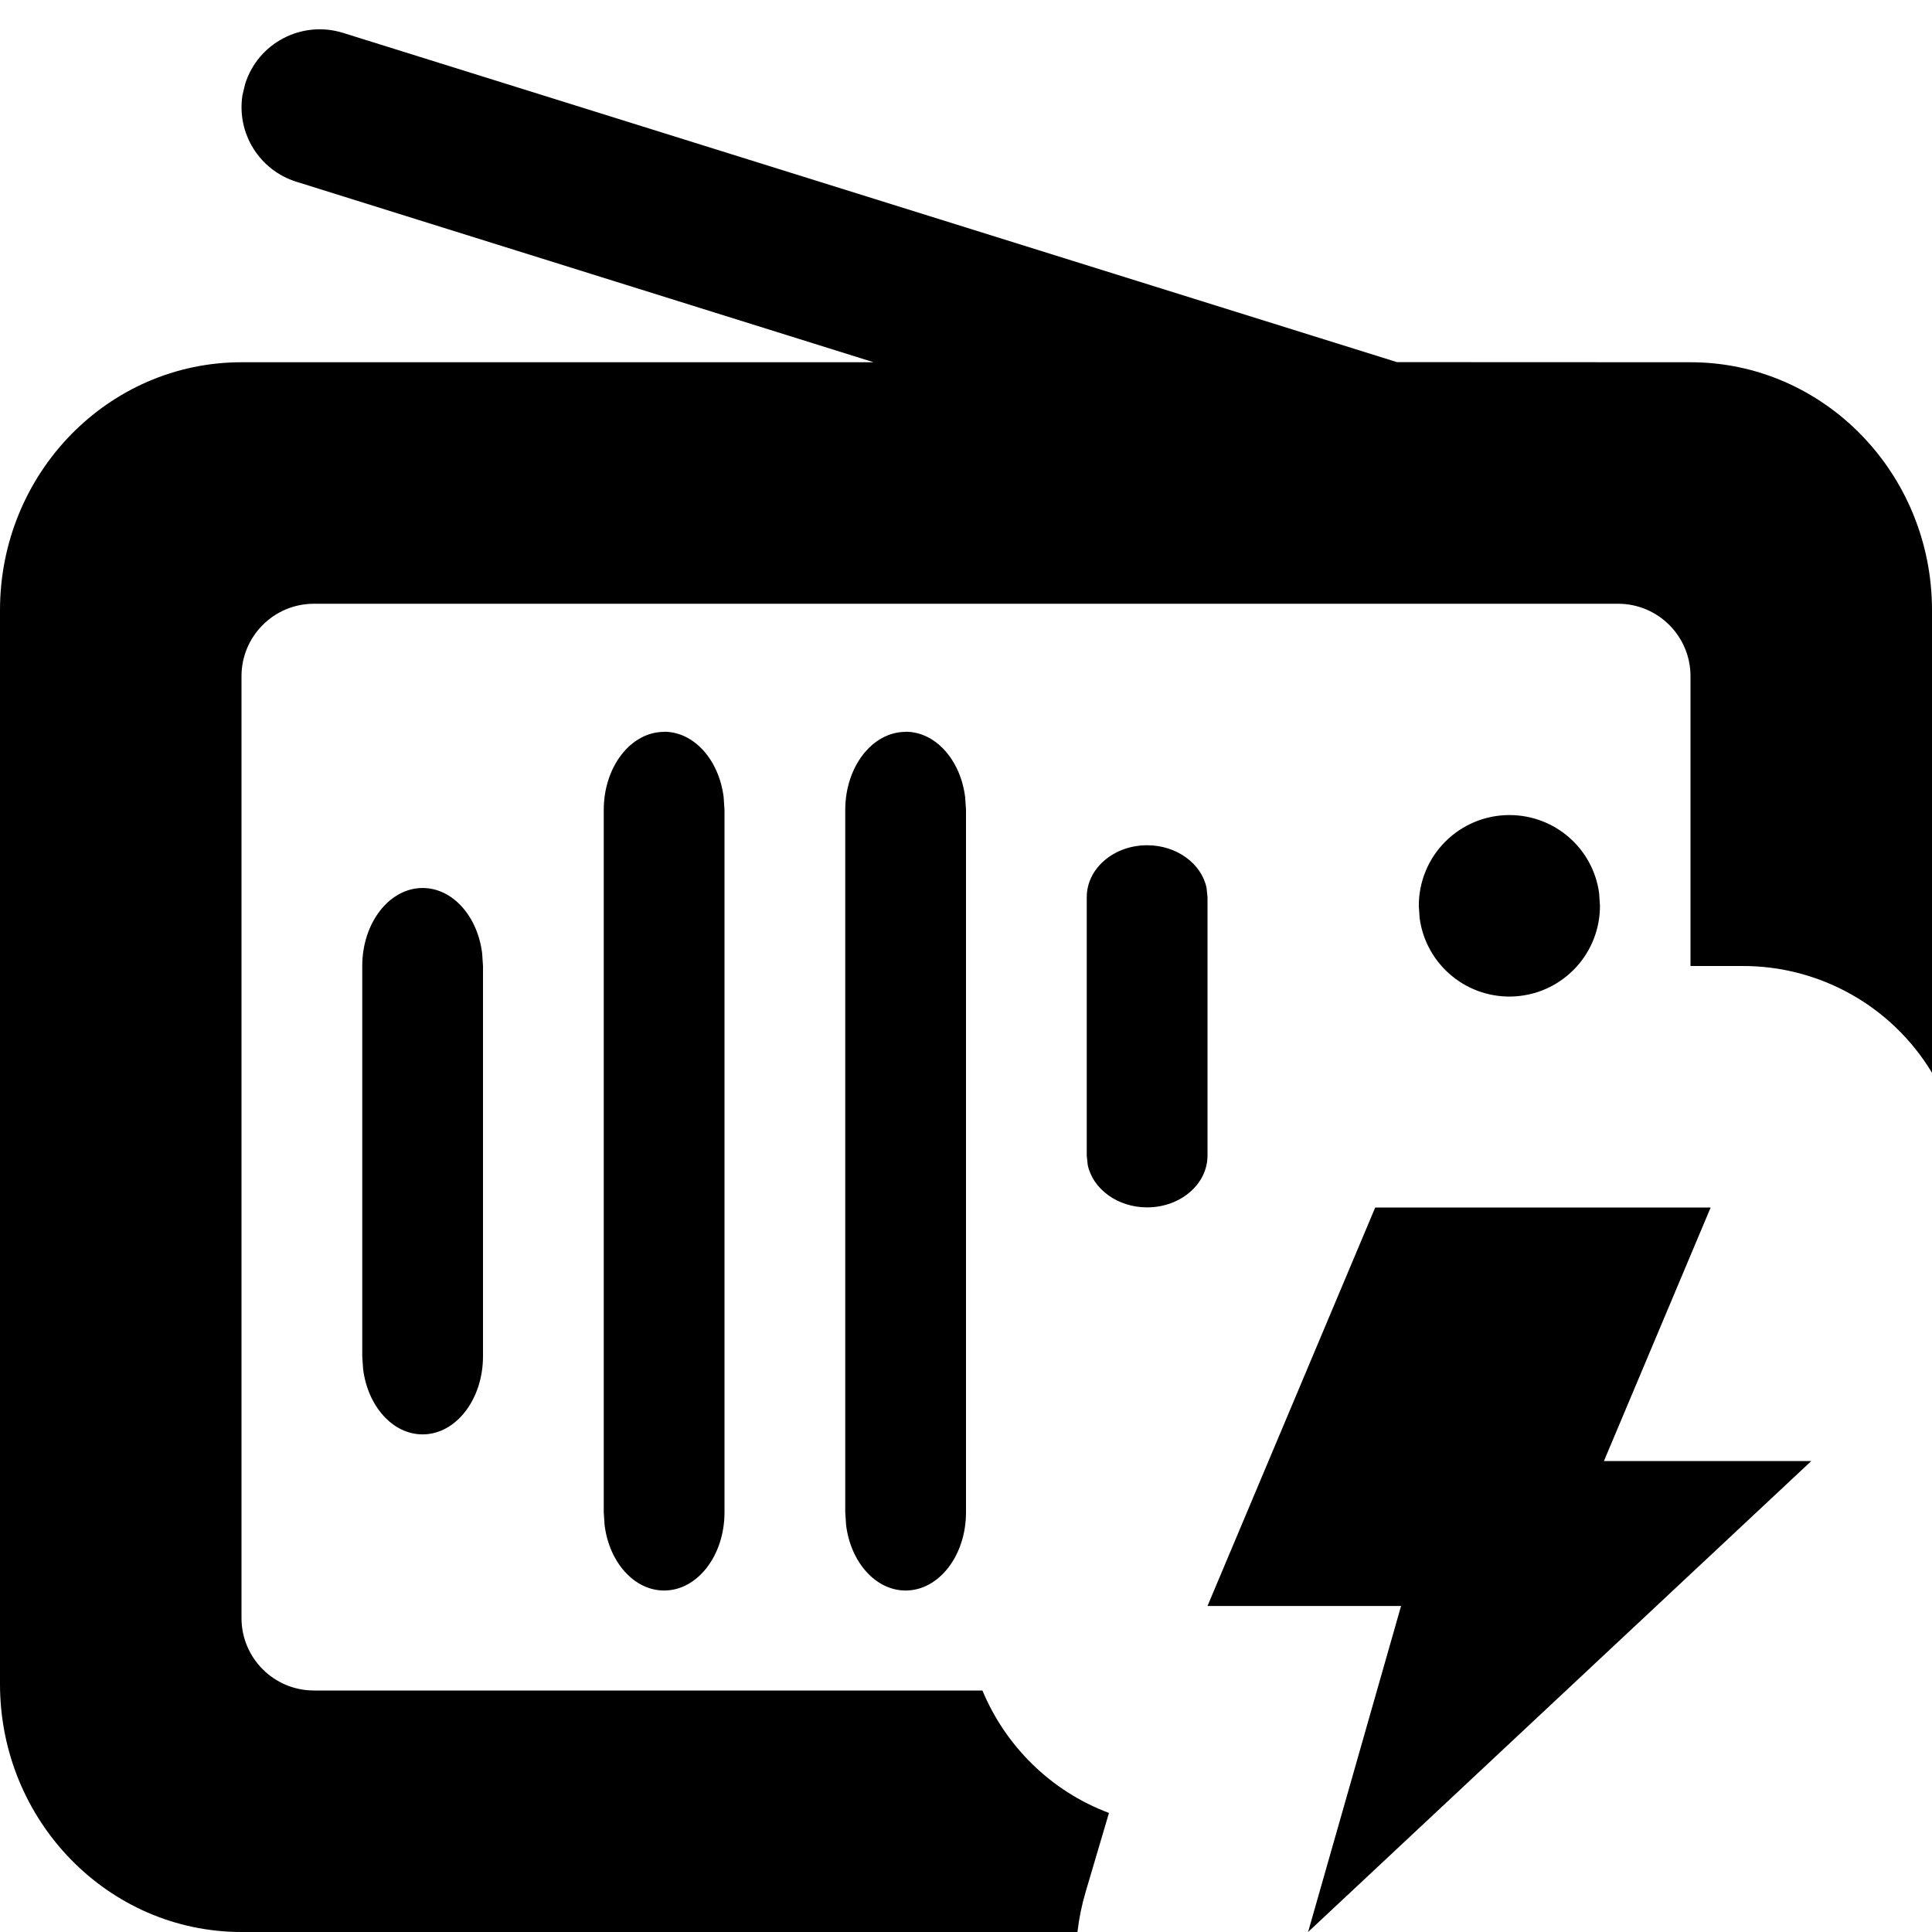
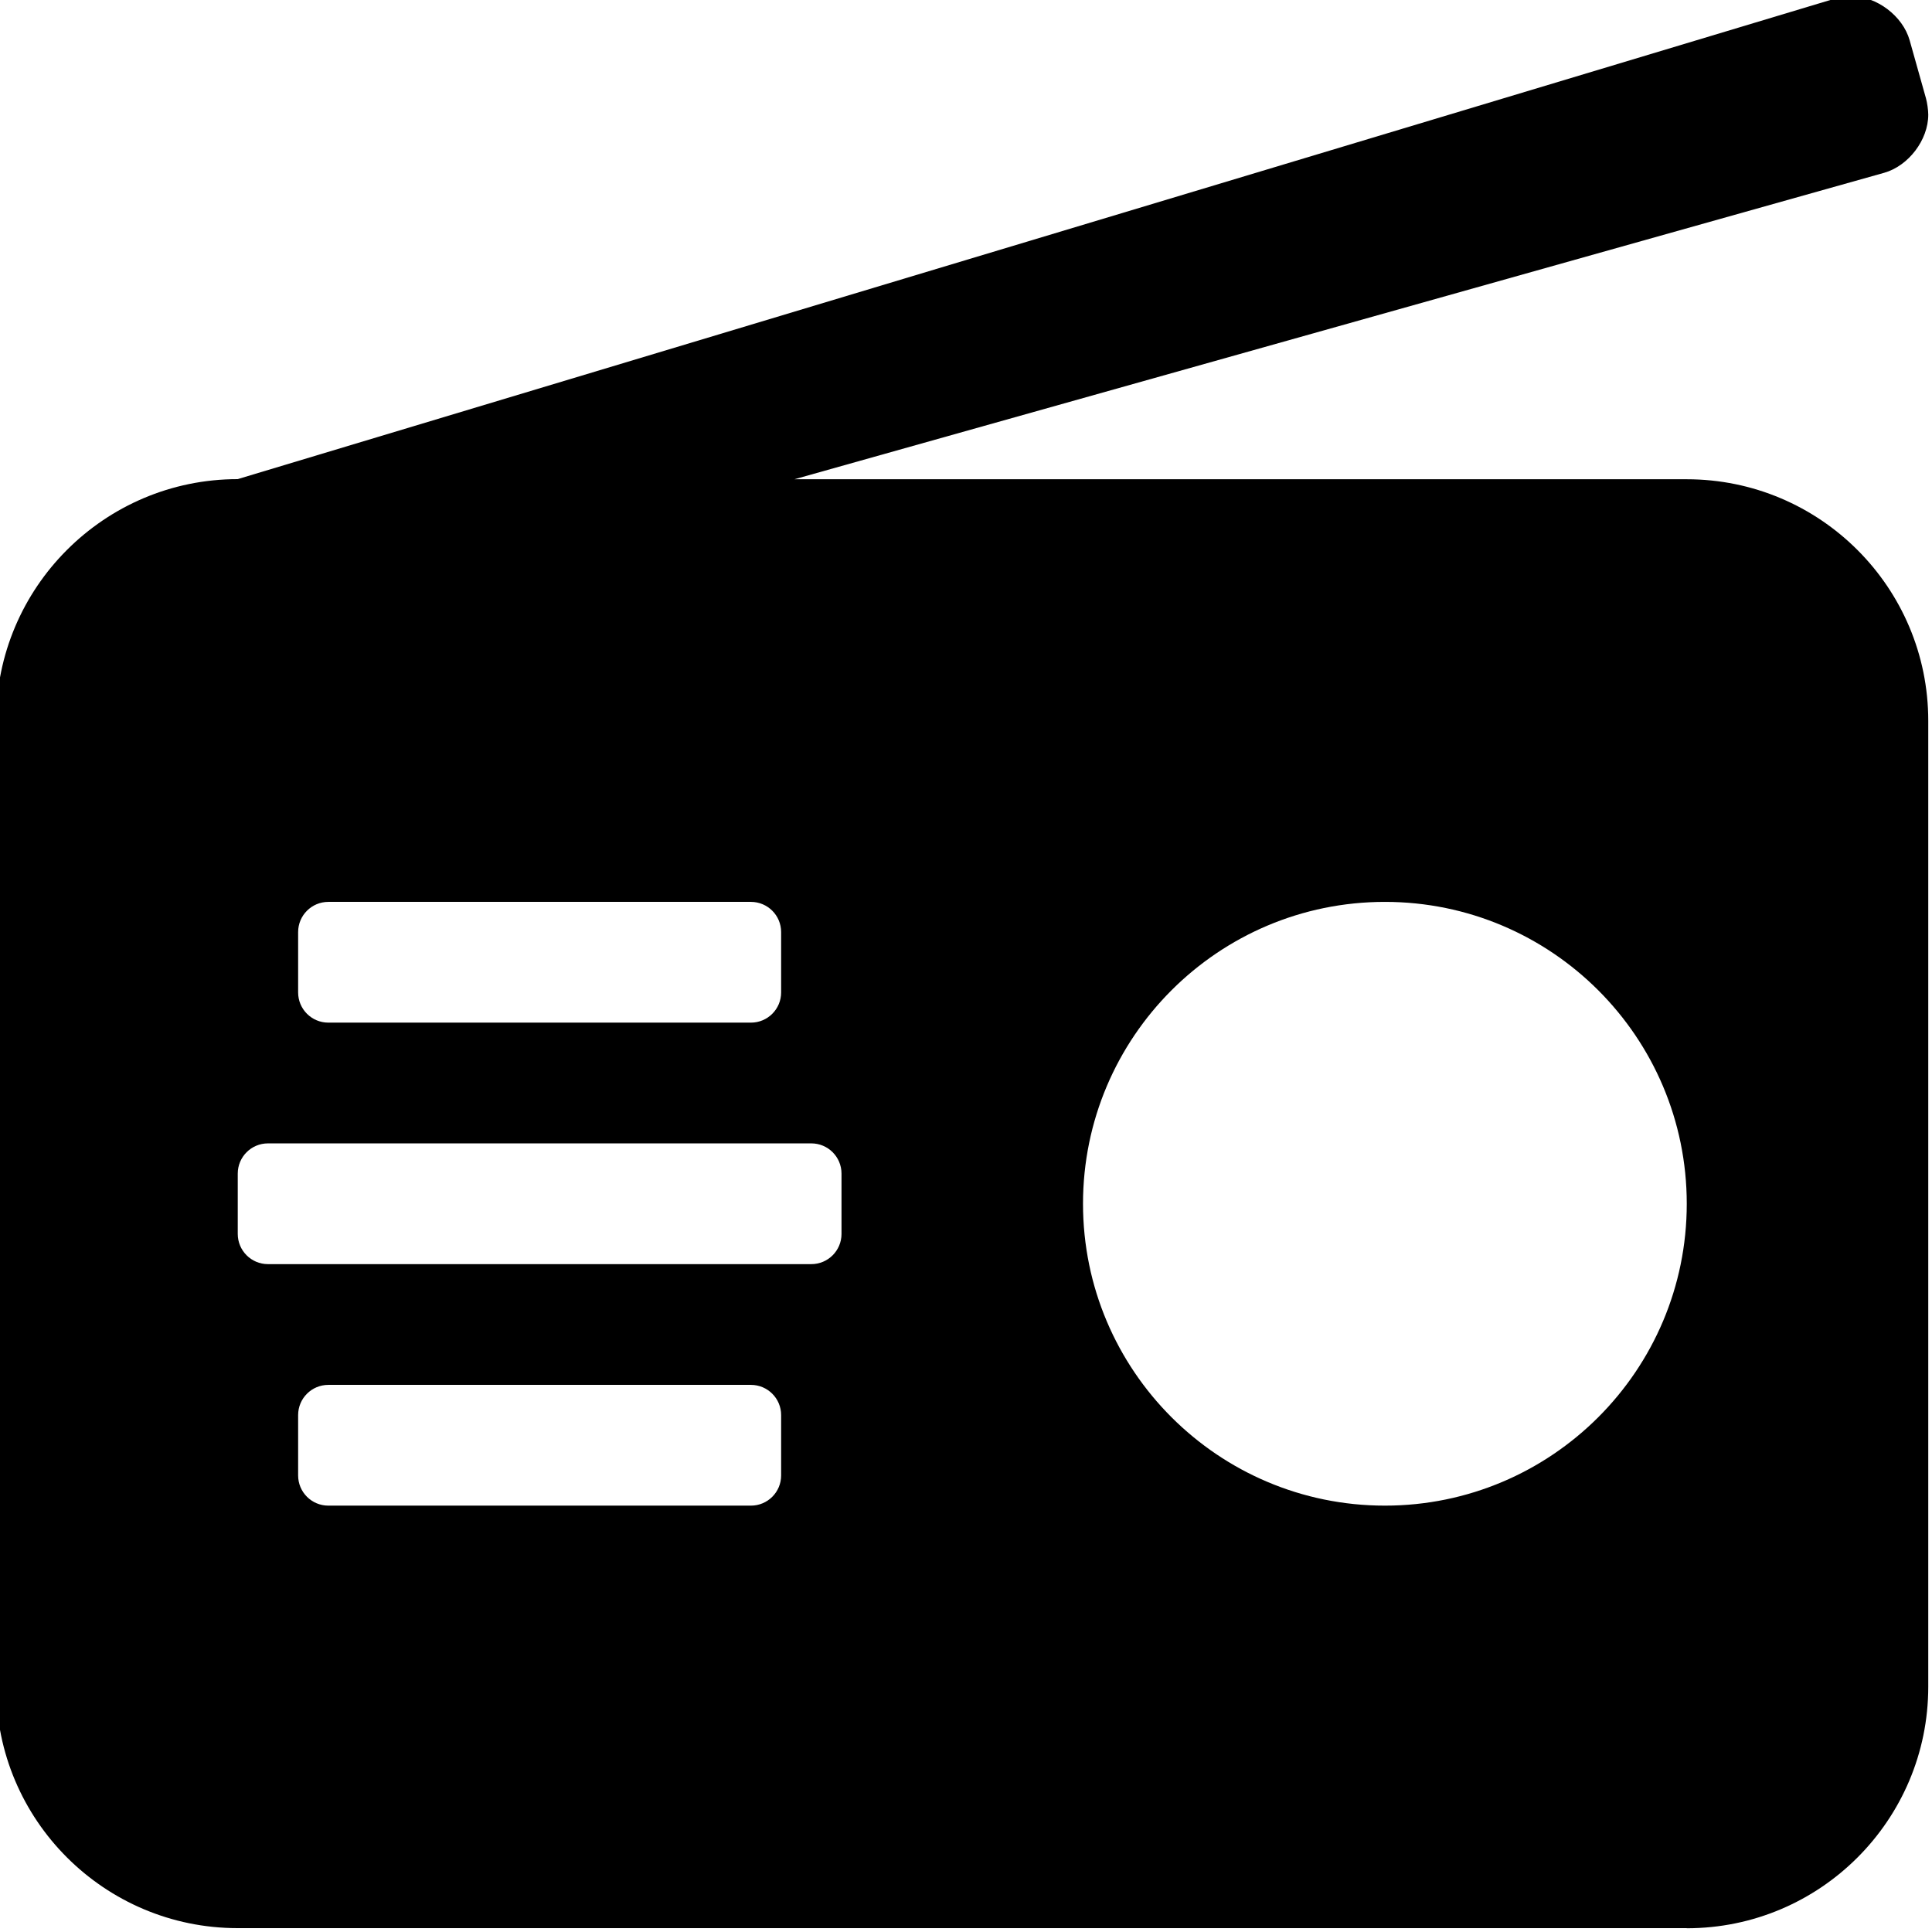
<svg xmlns="http://www.w3.org/2000/svg" width="16" height="16" viewBox="0 0 16 16">
-   <path fill="#000" fill-rule="evenodd" d="M2.03.696c.106-.34.469-.53.81-.424l8.729 2.727L14 3c1.104 0 2 .92 2 2.053l.001 3.833A1.827 1.827 0 0 0 14.425 8H14V5.6a.6.6 0 0 0-.6-.6H2.6a.6.6 0 0 0-.6.6v7.8a.6.6 0 0 0 .6.6h5.536c.19.457.564.833 1.048 1.014l-.192.65a1.95 1.95 0 0 0-.069.336H2c-1.104 0-2-.92-2-2.053V5.053C0 3.919.896 3 2 3h5.235L2.454 1.505a.647.647 0 0 1-.446-.717zM14.167 10l-.884 2.1H15L10.833 16l.77-2.7H10l1.389-3.3h2.778zM7.5 6.06c.249 0 .455.235.493.542L8 6.707v5.818c0 .357-.224.647-.5.647-.249 0-.455-.235-.493-.542L7 12.525V6.707c0-.357.224-.646.5-.646zm-2 0c.249 0 .455.235.493.542L6 6.707v5.818c0 .357-.224.647-.5.647-.249 0-.455-.235-.493-.542L5 12.525V6.707c0-.357.224-.646.5-.646zm-2 1.294c.249 0 .455.234.493.541L4 8v3.232c0 .357-.224.647-.5.647-.249 0-.455-.235-.493-.542L3 11.232V8c0-.357.224-.646.5-.646zM9.5 7c.245 0 .45.152.492.352l.008.077V9.57c0 .237-.224.429-.5.429-.245 0-.45-.152-.492-.352L9 9.571V7.43C9 7.192 9.224 7 9.5 7zm3-.25c.38 0 .693.28.743.645l.007.101a.75.75 0 0 1-1.493.109l-.007-.101a.75.75 0 0 1 .75-.754z" />
+   <g fill="none" fill-rule="evenodd">
+     <path fill="#000" d="M14.969 16.969c1.104 0 2-.896 2-2v-8c0-1.104-.896-2-2-2h-7.39l9.025-2.538c.201-.057.365-.272.365-.481 0-.039-.009-.1-.019-.136l-.135-.48c-.057-.202-.273-.365-.482-.365-.038 0-.099.008-.135.019l-13.23 3.98c-1.103 0-2 .897-2 2v8c0 1.105.897 2 2 2h12zm-7.75-7.5h-3.5c-.138 0-.25-.112-.25-.25v-.5c0-.138.112-.25.25-.25h3.5c.138 0 .25.112.25.25v.5c0 .138-.112.25-.25.25zm5.25 4c-1.38 0-2.5-1.12-2.5-2.5s1.12-2.5 2.5-2.5 2.5 1.12 2.5 2.5-1.12 2.5-2.5 2.5zm-4.75-2h-4.5c-.138 0-.25-.112-.25-.25v-.5c0-.138.112-.25.25-.25h4.5c.138 0 .25.112.25.25v.5c0 .138-.112.25-.25.25zm-.5 2h-3.5c-.138 0-.25-.112-.25-.25v-.5c0-.138.112-.25.25-.25h3.5c.138 0 .25.112.25.25v.5c0 .138-.112.25-.25.25z" transform="translate(-1 -1)" />
+   </g>
</svg>
